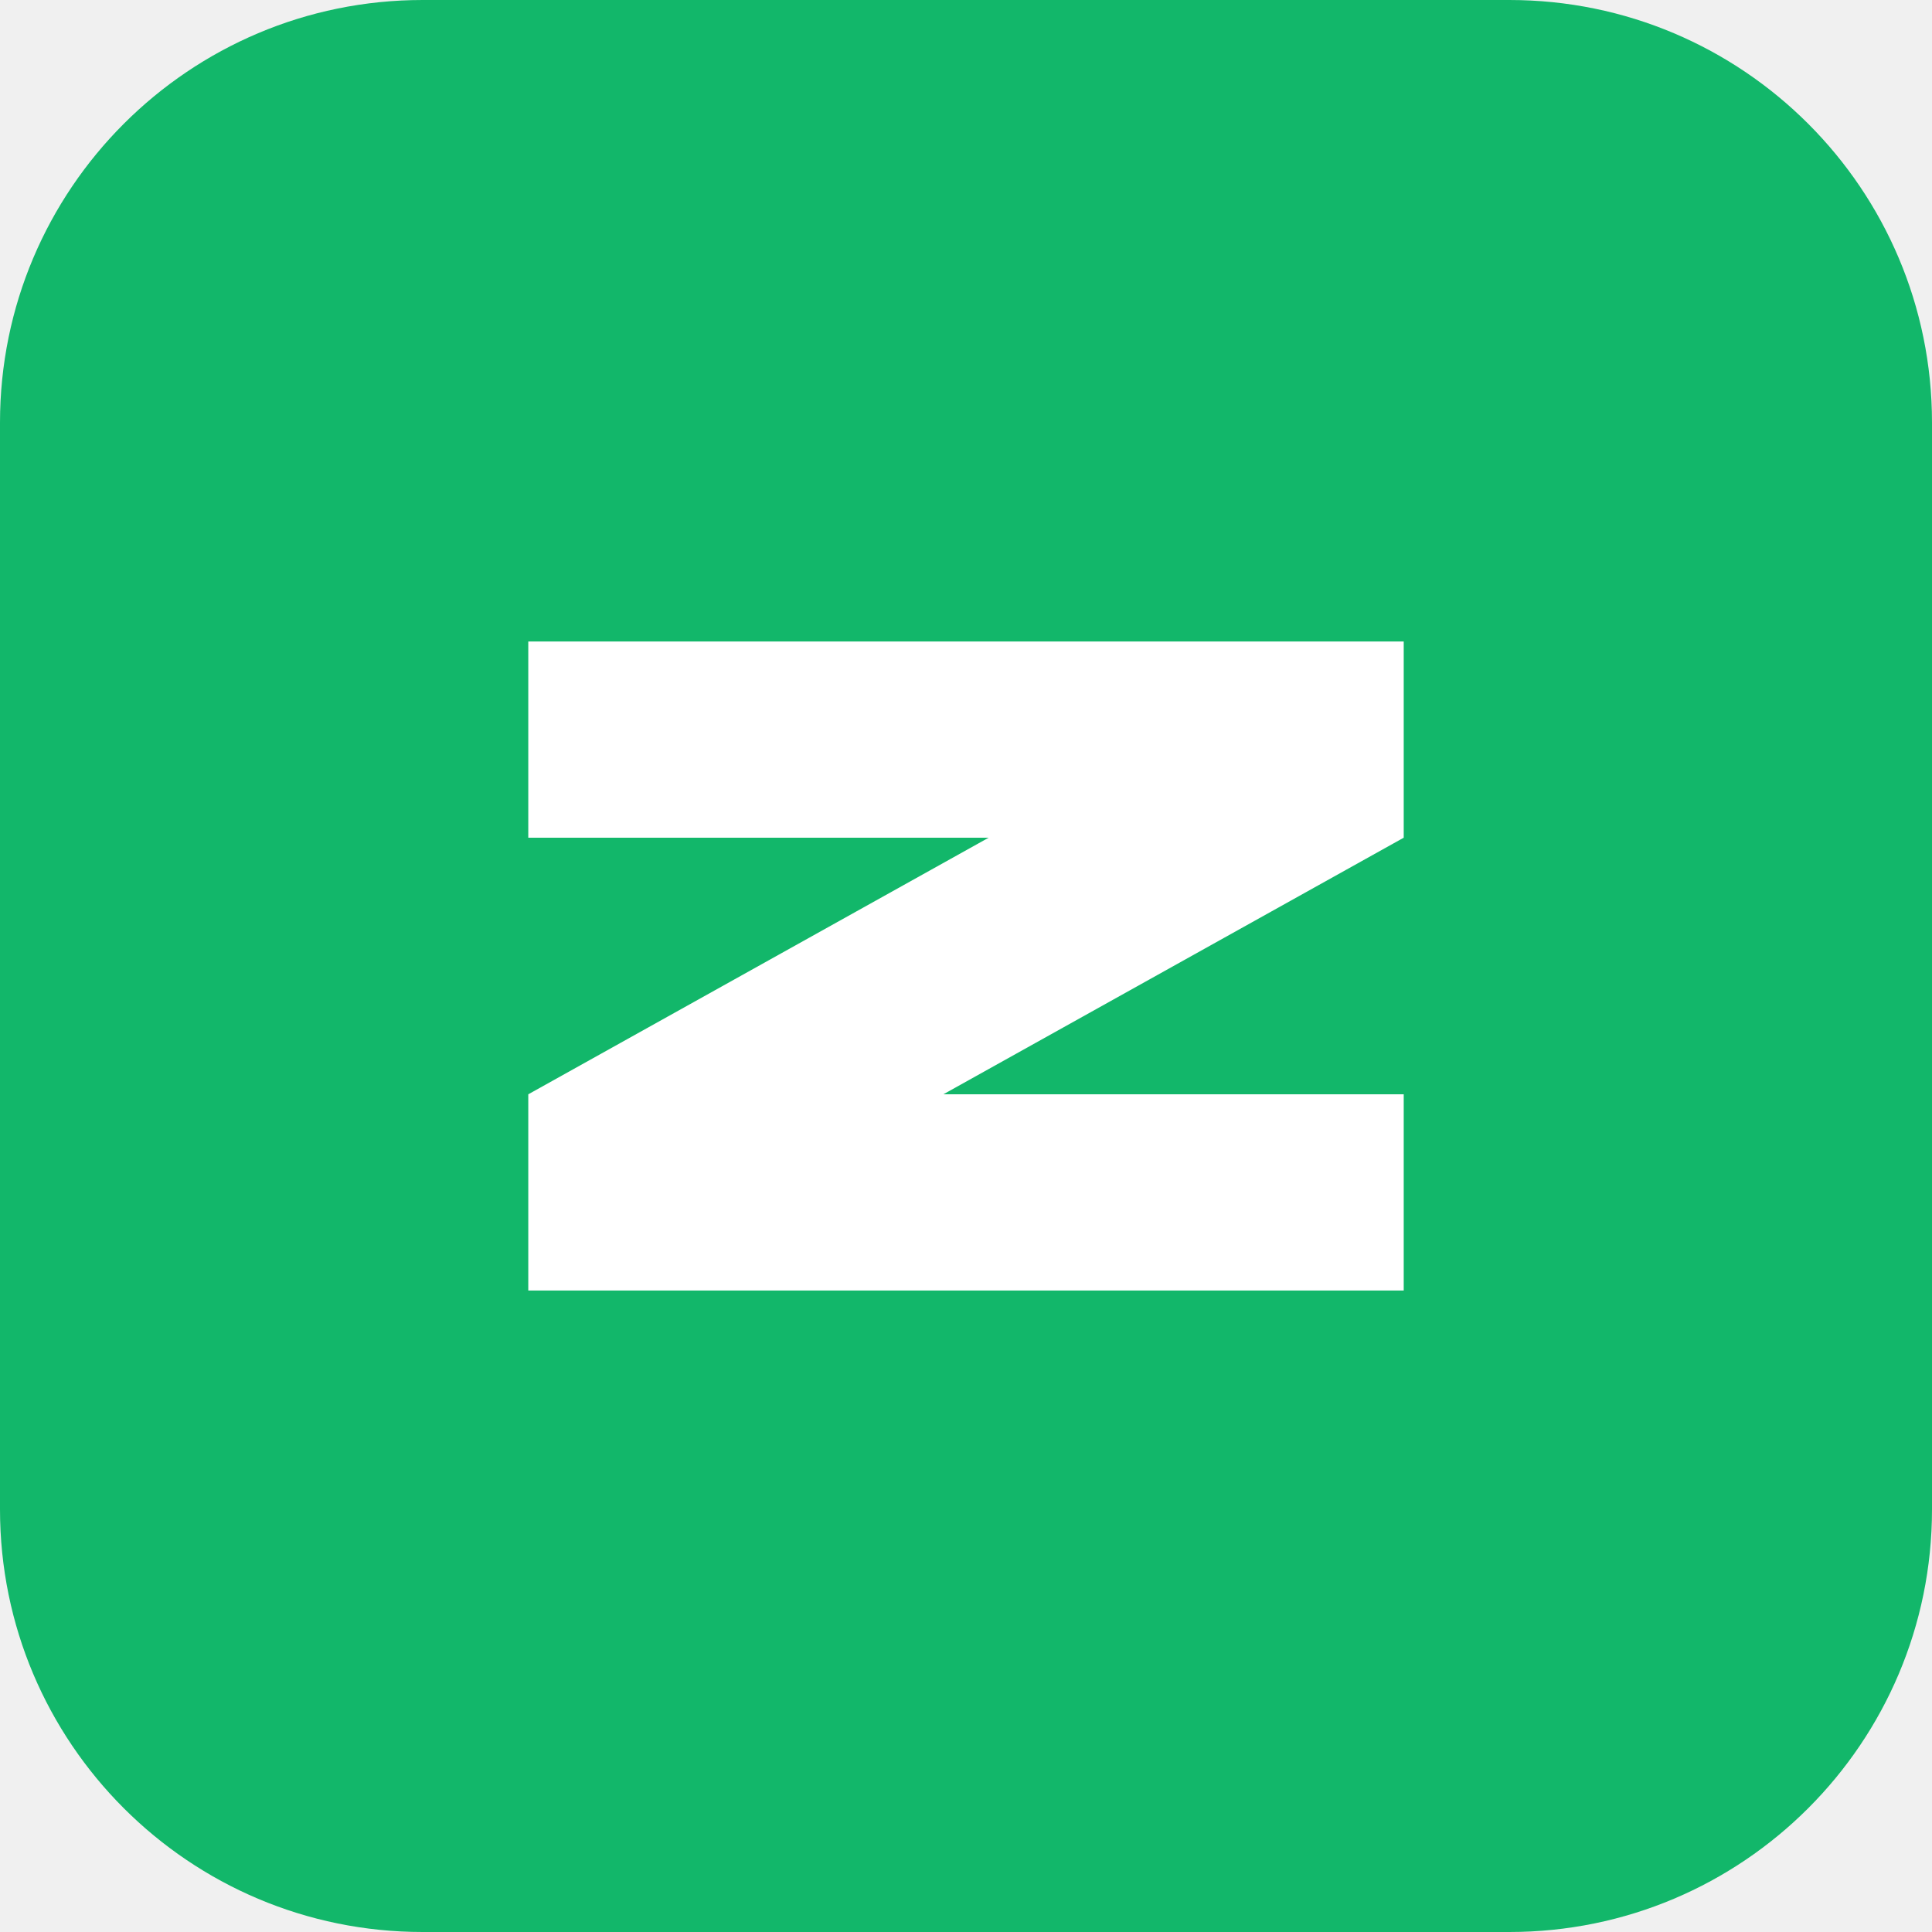
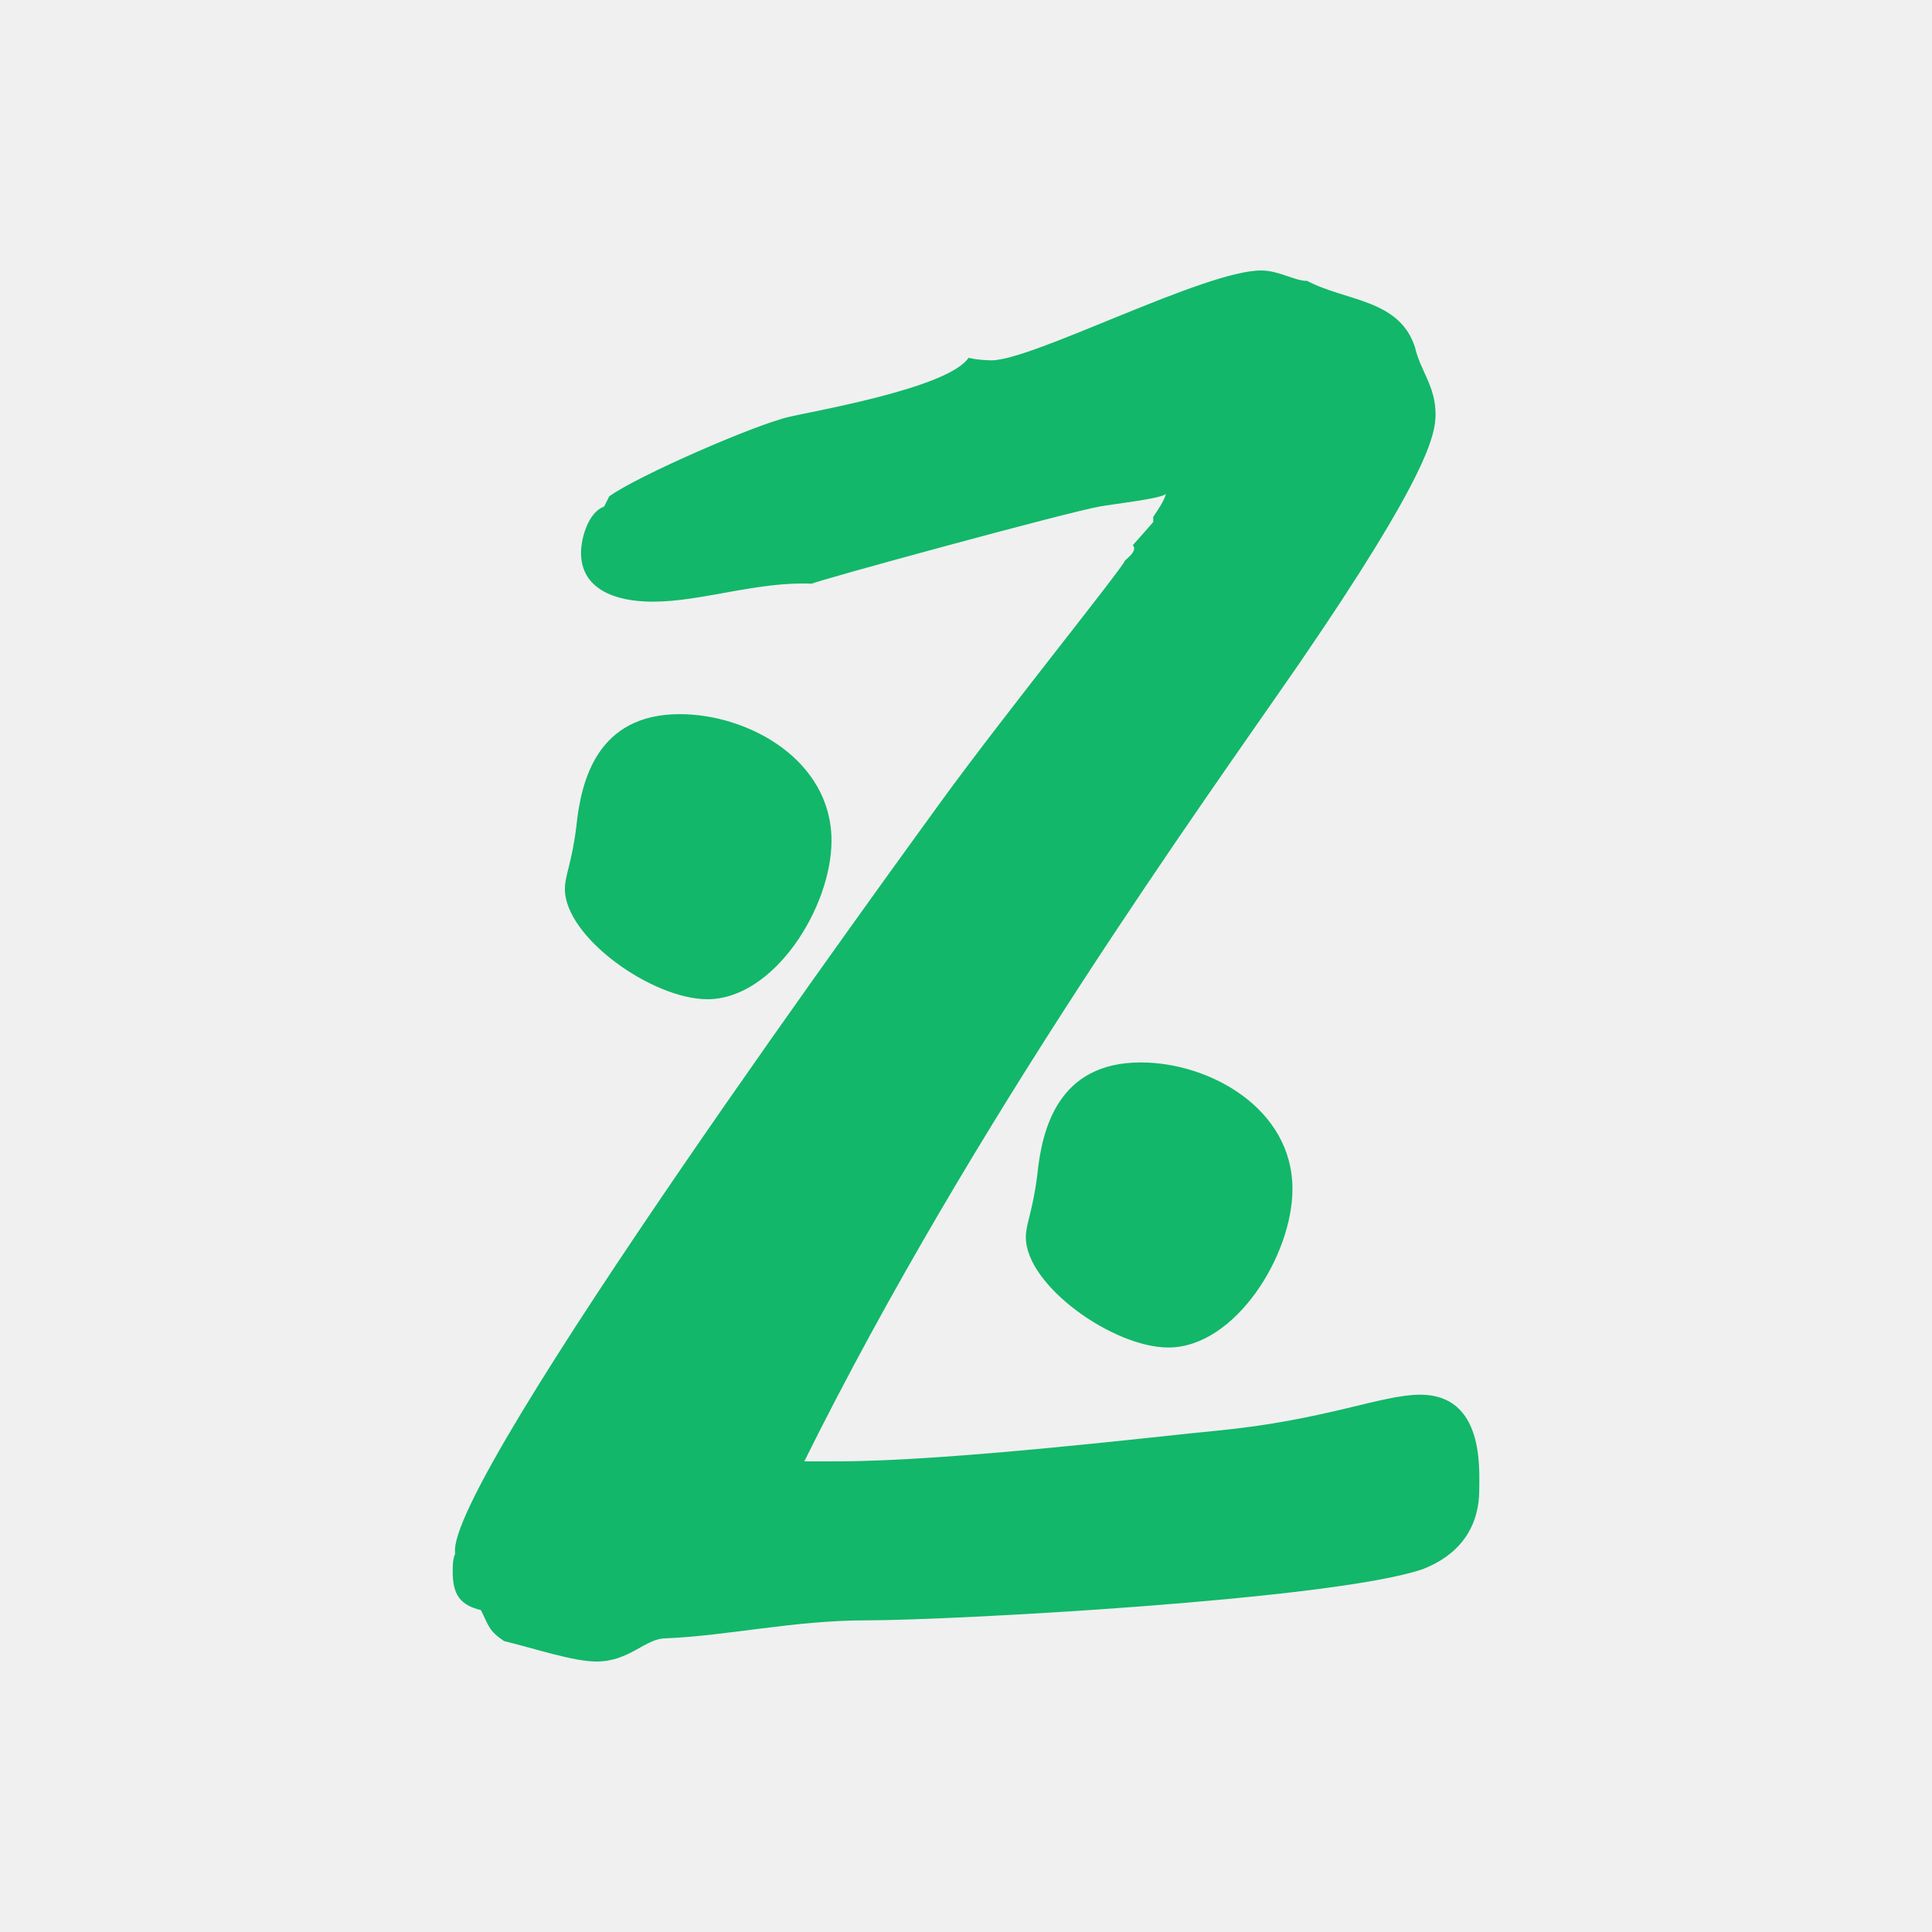
- <svg xmlns="http://www.w3.org/2000/svg" viewBox="0 0 512 512" width="512" height="512" role="img" aria-label="zGazetki">
-   <rect width="512" height="512" rx="112" fill="#12b76a" />
-   <path fill="#ffffff" d="M140,170 H372 V222 L250,290 H372 V342 H140 V290 L262,222 H140 Z" />
+ <svg xmlns="http://www.w3.org/2000/svg" viewBox="0 0 512 512" width="512" height="512">
+   <g transform="translate(119.97 71.68) scale(5.8733)" fill="#12b76a">
+     <path d="M2.315,61.841c-.693-.462-.693-.698-1.042-1.395-.929-.226-1.273-.688-1.273-1.735,0-.226,0-.575.113-.811-.58-3.13,20.497-31.962,22.001-34.046,2.781-3.819,8.104-10.418,8.222-10.767.118-.113.58-.462.349-.688l.924-1.047v-.236c.231-.339.467-.688.58-1.037-.231.226-2.433.462-3.012.575-1.386.236-12.851,3.366-12.969,3.479-2.428-.113-4.978.811-7.175.811-1.74,0-3.243-.585-3.243-2.206,0-.688.349-1.848,1.042-2.084l.231-.462c1.273-.924,6.6-3.243,8.104-3.583.929-.236,7.18-1.282,8.108-2.668.462.113,1.042.113,1.042.113,1.853,0,9.608-4.054,12.158-4.054.811,0,1.504.471,2.084.471,1.735.924,4.167.811,4.865,3.008.231,1.037.924,1.735.924,3.008,0,.924-.349,2.781-6.138,11.229-4.398,6.374-14.704,20.62-22.345,36.017h1.504c5.096,0,14.708-1.16,17.136-1.386,4.865-.471,7.411-1.622,9.15-1.622,2.895,0,2.664,3.357,2.664,4.281,0,1.857-1.042,3.008-2.55,3.592-4.05,1.386-21.304,2.31-25.127,2.31-3.243,0-6.251.698-9.032.811-.924,0-1.622,1.047-3.126,1.047-1.042,0-2.777-.585-4.167-.924Z" />
+     <path d="M5.062,27.907c0-.625.308-1.14.515-2.804.211-2.078.933-5.084,4.67-5.084,3.112,0,6.845,2.078,6.845,5.709,0,3.007-2.593,7.154-5.599,7.154-2.491,0-6.431-2.796-6.431-4.975Z" />
+     <path d="M25.861,43.622c0-.625.308-1.14.515-2.804.211-2.078.933-5.084,4.67-5.084,3.112,0,6.845,2.078,6.845,5.709,0,3.007-2.593,7.154-5.599,7.154-2.491,0-6.431-2.796-6.431-4.975Z" />
+   </g>
</svg>
